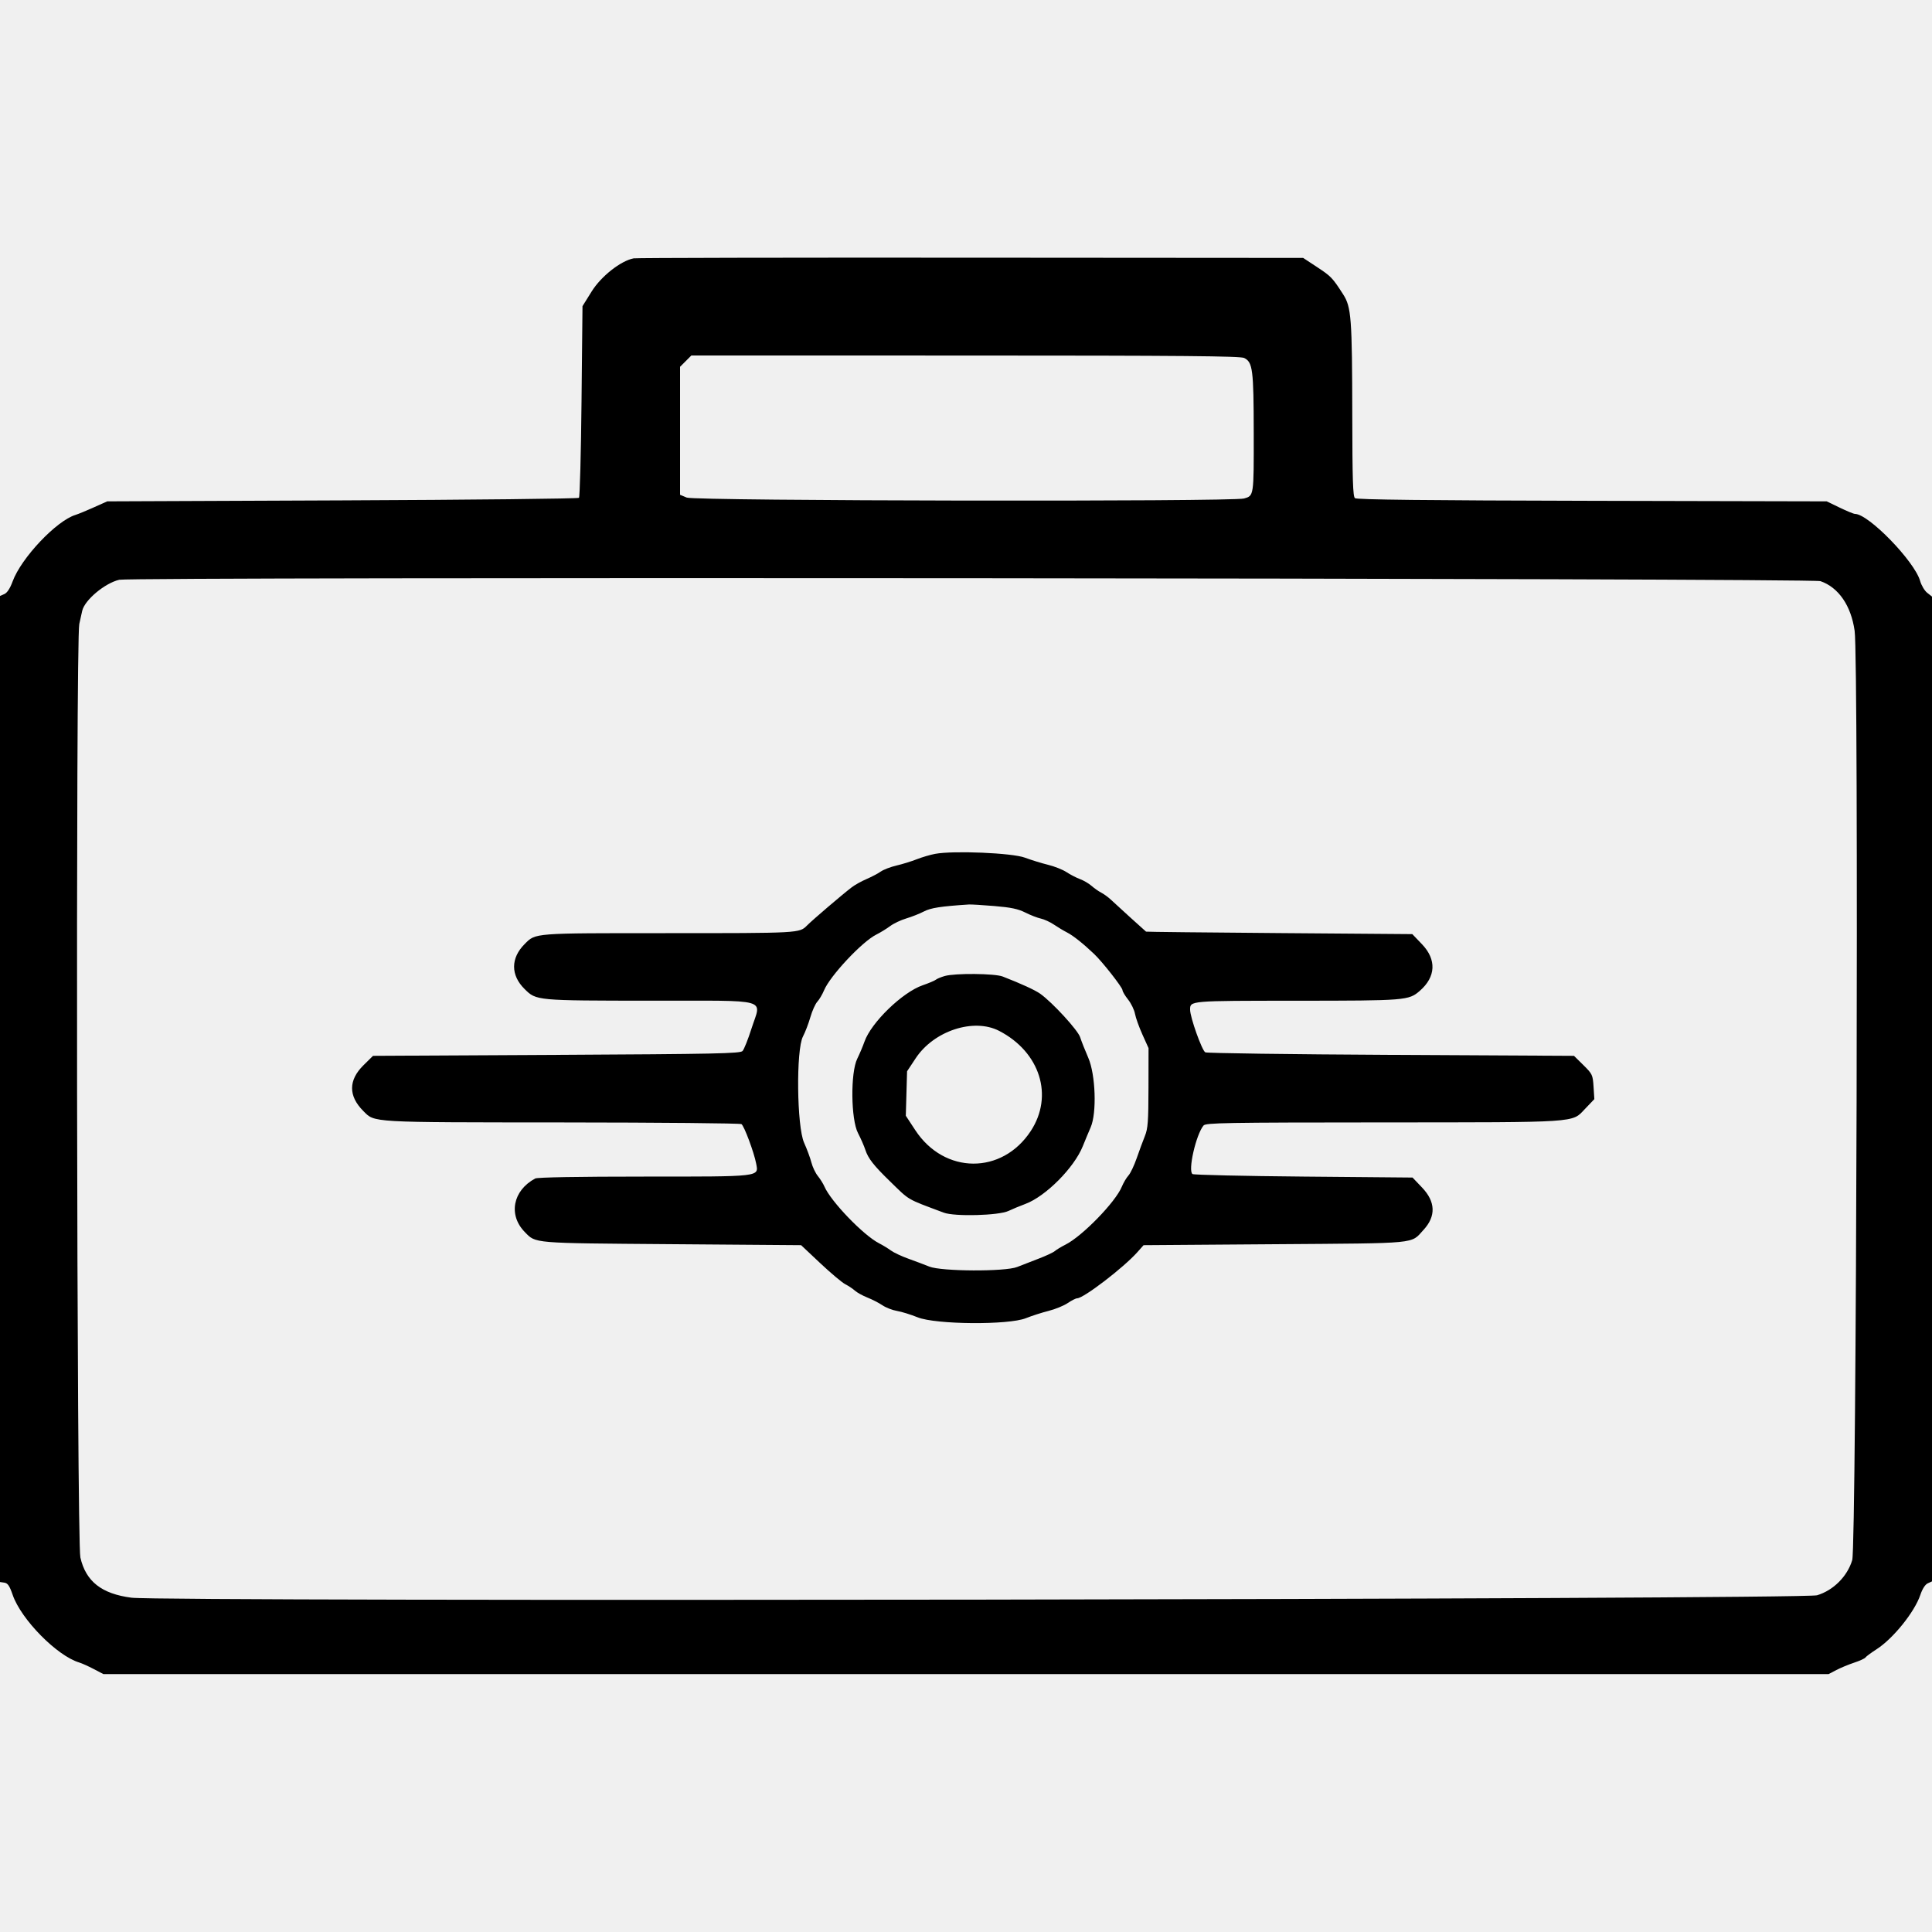
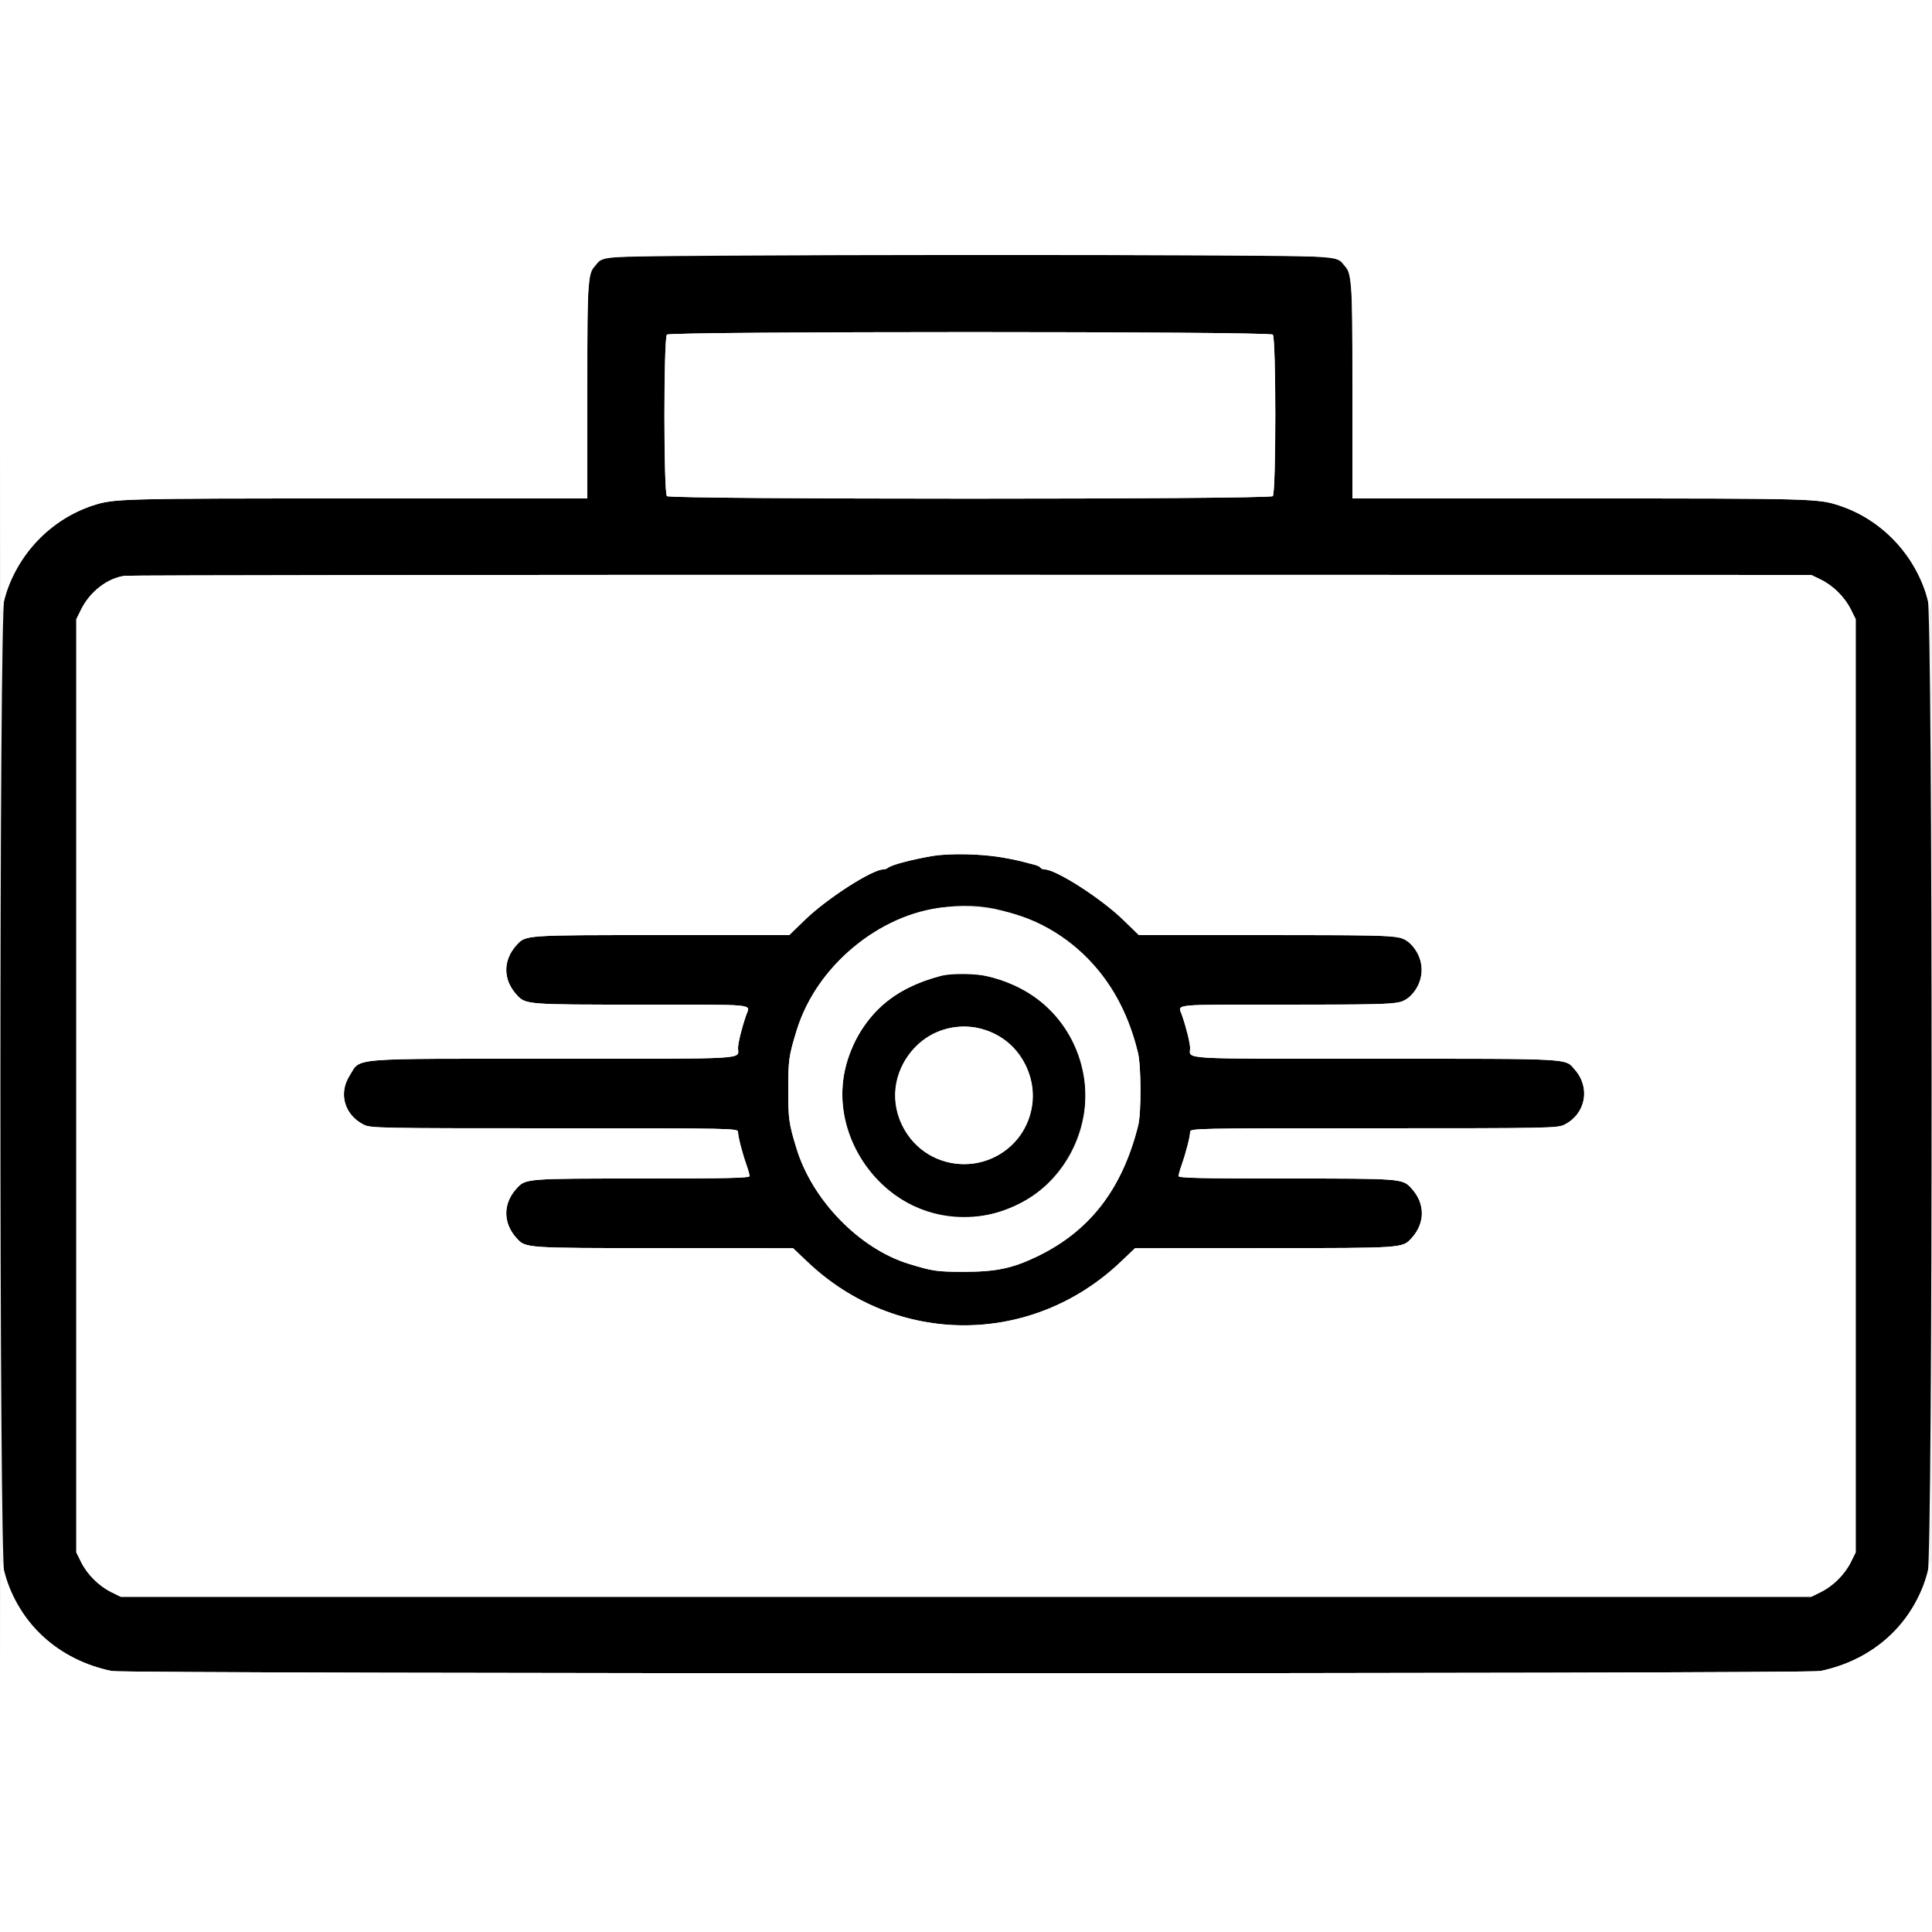
<svg xmlns="http://www.w3.org/2000/svg" id="svg" version="1.1" width="400" height="400" viewBox="0, 0, 400,400">
  <g id="svgg">
-     <path id="path0" d="M131.200 53.489 C 128.535 53.987,124.462 57.192,122.504 60.332 L 120.600 63.387 120.400 83.060 C 120.290 93.881,120.050 102.884,119.867 103.067 C 119.684 103.250,97.634 103.490,70.867 103.600 L 22.200 103.800 19.400 105.055 C 17.860 105.746,16.173 106.440,15.652 106.598 C 11.694 107.795,4.385 115.527,2.604 120.400 C 2.086 121.816,1.479 122.741,0.900 122.995 L 0.000 123.390 -0.000 225.467 L -0.000 327.544 0.900 327.672 C 1.603 327.772,1.980 328.324,2.624 330.200 C 4.363 335.270,11.788 342.817,16.400 344.203 C 16.950 344.368,18.300 344.975,19.400 345.552 L 21.400 346.600 200.000 346.600 L 378.600 346.600 380.200 345.762 C 381.080 345.301,382.743 344.613,383.895 344.232 C 385.048 343.851,386.095 343.371,386.222 343.165 C 386.349 342.959,387.386 342.191,388.526 341.458 C 391.962 339.250,396.401 333.737,397.587 330.202 C 398.006 328.957,398.589 328.051,399.130 327.805 L 400.000 327.410 400.000 225.463 L 400.000 123.515 399.010 122.736 C 398.465 122.308,397.805 121.202,397.542 120.279 C 396.382 116.199,386.859 106.400,384.053 106.400 C 383.794 106.400,382.371 105.815,380.891 105.100 L 378.200 103.800 329.628 103.689 C 295.164 103.611,280.903 103.451,280.528 103.140 C 280.107 102.791,279.995 99.330,279.975 86.051 C 279.944 65.788,279.778 63.579,278.081 60.938 C 275.878 57.509,275.597 57.215,272.679 55.292 L 269.806 53.400 201.003 53.351 C 163.161 53.324,131.750 53.386,131.200 53.489 M257.600 74.116 C 259.365 75.007,259.554 76.486,259.571 89.600 C 259.589 102.754,259.608 102.624,257.575 103.207 C 255.133 103.907,143.879 103.727,142.187 103.020 L 140.800 102.441 140.800 89.190 L 140.800 75.938 141.969 74.769 L 143.138 73.600 199.869 73.606 C 244.721 73.611,256.809 73.717,257.600 74.116 M376.909 120.322 C 380.646 121.611,383.240 125.380,383.982 130.600 C 384.847 136.685,384.373 320.015,383.484 323.000 C 382.482 326.368,379.569 329.281,376.200 330.285 C 373.271 331.158,33.842 331.648,27.229 330.789 C 21.028 329.984,17.769 327.419,16.640 322.456 C 15.878 319.105,15.659 132.650,16.413 129.200 C 16.629 128.210,16.902 126.979,17.020 126.465 C 17.529 124.231,21.686 120.744,24.687 120.035 C 27.315 119.415,375.098 119.698,376.909 120.322 M193.600 176.783 C 192.610 176.967,190.900 177.472,189.800 177.904 C 188.700 178.336,186.810 178.920,185.600 179.201 C 184.390 179.482,182.926 180.044,182.346 180.450 C 181.766 180.857,180.443 181.553,179.405 181.998 C 178.368 182.442,176.990 183.210,176.345 183.703 C 174.389 185.197,168.273 190.420,167.102 191.596 C 165.493 193.212,165.706 193.200,137.776 193.200 C 110.220 193.200,110.935 193.145,108.625 195.455 C 105.712 198.368,105.707 201.905,108.612 204.768 C 111.056 207.176,110.915 207.163,134.886 207.183 C 159.889 207.203,157.622 206.572,155.591 212.949 C 154.881 215.177,154.047 217.270,153.736 217.600 C 153.245 218.122,148.259 218.226,115.201 218.400 L 77.230 218.600 75.260 220.541 C 72.122 223.632,72.105 226.905,75.211 230.011 C 77.644 232.444,76.220 232.363,116.600 232.389 C 136.620 232.402,153.229 232.558,153.509 232.735 C 154.065 233.088,156.126 238.615,156.556 240.907 C 157.076 243.680,157.767 243.600,133.285 243.600 C 119.789 243.600,111.268 243.749,110.812 243.994 C 106.173 246.477,105.186 251.545,108.655 255.081 C 110.982 257.454,109.968 257.369,138.830 257.592 L 165.861 257.800 169.830 261.535 C 172.014 263.590,174.340 265.546,175.000 265.882 C 175.660 266.218,176.560 266.818,177.000 267.215 C 177.440 267.611,178.610 268.257,179.600 268.650 C 180.590 269.043,181.987 269.762,182.705 270.248 C 183.423 270.734,184.773 271.258,185.705 271.413 C 186.637 271.567,188.570 272.165,190.000 272.740 C 193.732 274.243,208.802 274.361,212.400 272.916 C 213.610 272.430,215.724 271.751,217.097 271.406 C 218.471 271.061,220.251 270.334,221.053 269.790 C 221.855 269.245,222.736 268.800,223.010 268.800 C 224.345 268.800,232.635 262.449,235.484 259.244 L 236.767 257.800 264.084 257.600 C 294.107 257.380,292.007 257.583,294.725 254.635 C 297.332 251.807,297.229 248.810,294.425 245.870 L 292.451 243.800 269.925 243.600 C 257.536 243.490,247.175 243.254,246.900 243.076 C 245.904 242.432,247.608 234.918,249.179 233.025 C 249.642 232.467,253.603 232.398,286.149 232.383 C 327.175 232.363,325.402 232.480,328.129 229.620 L 330.091 227.564 329.928 224.998 C 329.771 222.541,329.681 222.350,327.821 220.516 L 325.878 218.600 288.039 218.400 C 267.227 218.290,249.906 218.054,249.547 217.875 C 248.863 217.535,246.400 210.634,246.400 209.060 C 246.400 207.179,246.144 207.201,268.380 207.190 C 291.119 207.180,291.658 207.137,293.956 205.141 C 297.290 202.244,297.455 198.670,294.401 195.485 L 292.403 193.400 264.901 193.186 C 249.776 193.069,237.346 192.934,237.279 192.886 C 237.081 192.745,231.082 187.294,230.000 186.273 C 229.450 185.754,228.550 185.098,228.000 184.815 C 227.450 184.533,226.550 183.903,226.000 183.415 C 225.450 182.927,224.370 182.293,223.600 182.007 C 222.830 181.721,221.570 181.070,220.800 180.560 C 220.030 180.051,218.320 179.371,217.000 179.050 C 215.680 178.728,213.520 178.062,212.200 177.570 C 209.565 176.587,197.411 176.072,193.600 176.783 M205.866 187.583 C 209.286 187.866,210.785 188.180,212.266 188.927 C 213.330 189.463,214.779 190.027,215.487 190.180 C 216.194 190.333,217.414 190.893,218.198 191.424 C 218.981 191.956,220.202 192.687,220.911 193.050 C 222.172 193.694,224.260 195.353,226.537 197.519 C 228.255 199.151,232.400 204.441,232.400 204.999 C 232.400 205.269,232.920 206.144,233.555 206.944 C 234.191 207.743,234.836 209.073,234.989 209.899 C 235.142 210.724,235.835 212.660,236.530 214.200 L 237.793 217.000 237.780 225.200 C 237.769 232.187,237.659 233.666,237.038 235.200 C 236.637 236.190,235.875 238.254,235.344 239.786 C 234.813 241.318,234.040 242.938,233.627 243.386 C 233.215 243.834,232.598 244.877,232.257 245.705 C 230.951 248.874,224.080 255.937,220.600 257.688 C 219.720 258.131,218.730 258.729,218.400 259.017 C 218.070 259.306,216.540 260.020,215.000 260.605 C 213.460 261.190,211.480 261.959,210.600 262.314 C 208.143 263.305,194.914 263.247,192.400 262.234 C 191.410 261.835,189.453 261.097,188.051 260.593 C 186.649 260.090,185.029 259.328,184.451 258.901 C 183.873 258.474,182.770 257.802,182.000 257.409 C 178.768 255.758,172.025 248.754,170.689 245.661 C 170.437 245.077,169.824 244.097,169.326 243.482 C 168.828 242.867,168.228 241.607,167.993 240.682 C 167.757 239.757,167.077 237.920,166.482 236.600 C 164.967 233.241,164.795 217.350,166.244 214.595 C 166.708 213.713,167.399 211.913,167.778 210.595 C 168.158 209.278,168.805 207.838,169.215 207.395 C 169.626 206.952,170.255 205.887,170.614 205.028 C 171.862 202.041,178.470 194.982,181.390 193.517 C 182.275 193.072,183.586 192.269,184.303 191.732 C 185.019 191.195,186.522 190.483,187.643 190.150 C 188.764 189.817,190.403 189.169,191.285 188.709 C 192.714 187.964,194.750 187.649,200.600 187.265 C 201.040 187.237,203.410 187.379,205.866 187.583 M195.600 202.072 C 194.830 202.292,194.000 202.637,193.756 202.838 C 193.513 203.040,192.282 203.559,191.023 203.992 C 186.841 205.431,180.374 211.696,178.982 215.658 C 178.645 216.616,177.971 218.210,177.485 219.200 C 176.063 222.093,176.162 231.761,177.643 234.600 C 178.217 235.700,178.905 237.271,179.171 238.091 C 179.736 239.828,180.885 241.297,184.200 244.521 C 188.452 248.657,187.514 248.109,195.400 251.069 C 197.649 251.913,206.803 251.668,208.800 250.711 C 209.570 250.342,211.146 249.688,212.302 249.257 C 216.493 247.698,222.386 241.774,224.176 237.320 C 224.690 236.044,225.425 234.280,225.810 233.400 C 227.105 230.441,226.832 222.480,225.315 219.000 C 224.644 217.460,223.885 215.542,223.629 214.737 C 223.167 213.288,217.911 207.563,215.382 205.755 C 214.316 204.992,211.439 203.670,207.600 202.179 C 205.944 201.536,197.734 201.463,195.600 202.072 M206.862 213.432 C 215.337 217.815,218.194 226.879,213.401 234.177 C 207.451 243.235,195.512 243.147,189.507 234.001 L 187.538 231.002 187.669 226.401 L 187.800 221.800 189.584 219.101 C 193.342 213.416,201.594 210.708,206.862 213.432 " stroke="none" fill="#000000" fill-rule="evenodd" />
+     <path id="path0" d="M125.536 53.338 C 121.528 55.119,121.600 54.621,121.600 80.649 L 121.600 103.200 73.420 103.200 C 24.678 103.200,23.565 103.230,19.200 104.666 C 10.425 107.552,3.702 114.620,0.891 123.914 C -0.178 127.451,-0.178 322.149,0.891 325.686 C 4.138 336.421,12.110 343.694,23.120 345.963 C 26.127 346.583,373.873 346.583,376.880 345.963 C 387.890 343.694,395.862 336.421,399.109 325.686 C 400.178 322.149,400.178 127.451,399.109 123.914 C 396.298 114.620,389.575 107.552,380.800 104.666 C 376.438 103.231,375.304 103.200,327.380 103.200 L 280.000 103.200 280.000 80.649 C 280.000 54.531,280.080 55.064,275.881 53.276 C 274.270 52.590,127.083 52.650,125.536 53.338 M263.520 69.280 C 264.210 69.970,264.210 102.030,263.520 102.720 C 262.822 103.418,138.778 103.418,138.080 102.720 C 137.390 102.030,137.390 69.970,138.080 69.280 C 138.778 68.582,262.822 68.582,263.520 69.280 M377.000 120.009 C 379.538 121.242,381.941 123.638,383.210 126.200 L 384.200 128.200 384.200 224.800 L 384.200 321.400 383.210 323.400 C 381.947 325.950,379.550 328.347,377.000 329.610 L 375.000 330.600 200.000 330.600 L 25.000 330.600 23.000 329.610 C 20.450 328.347,18.053 325.950,16.790 323.400 L 15.800 321.400 15.800 224.800 L 15.800 128.200 16.790 126.200 C 18.623 122.499,22.189 119.735,25.800 119.215 C 26.680 119.089,105.610 118.997,201.200 119.011 L 375.000 119.037 377.000 120.009 M193.000 177.233 C 188.603 177.990,184.549 179.071,183.820 179.682 C 183.611 179.857,183.195 180.000,182.895 180.000 C 180.579 180.000,171.206 186.026,166.664 190.436 L 163.406 193.600 136.952 193.600 C 108.498 193.600,108.854 193.576,106.947 195.665 C 104.106 198.778,104.106 202.822,106.947 205.935 C 108.830 207.998,108.853 208.000,132.582 208.000 C 157.130 208.000,155.308 207.824,154.508 210.115 C 153.602 212.707,152.800 215.936,152.800 216.987 C 152.800 219.377,155.852 219.200,114.541 219.200 C 71.467 219.200,74.771 218.926,72.379 222.697 C 70.039 226.387,71.306 230.812,75.284 232.843 C 76.710 233.570,78.269 233.600,114.784 233.600 C 152.216 233.600,152.800 233.612,152.800 234.380 C 152.800 235.310,153.670 238.692,154.554 241.200 C 154.903 242.190,155.191 243.225,155.194 243.500 C 155.199 243.894,150.466 244.000,132.849 244.000 C 108.831 244.000,108.831 244.000,106.947 246.065 C 104.106 249.178,104.106 253.222,106.947 256.335 C 108.854 258.425,108.472 258.399,137.349 258.415 L 164.200 258.430 167.173 261.254 C 185.618 278.774,213.582 278.774,232.027 261.254 L 235.000 258.430 261.851 258.415 C 290.728 258.399,290.346 258.425,292.253 256.335 C 295.094 253.222,295.094 249.178,292.253 246.065 C 290.369 244.000,290.369 244.000,266.351 244.000 C 248.734 244.000,244.001 243.894,244.006 243.500 C 244.009 243.225,244.297 242.190,244.646 241.200 C 245.530 238.692,246.400 235.310,246.400 234.380 C 246.400 233.612,246.984 233.600,284.416 233.600 C 320.931 233.600,322.490 233.570,323.916 232.843 C 328.325 230.592,329.336 225.200,326.052 221.457 C 323.971 219.087,326.038 219.200,284.659 219.200 C 243.348 219.200,246.400 219.377,246.400 216.987 C 246.400 215.936,245.598 212.707,244.692 210.115 C 243.892 207.824,242.070 208.000,266.618 208.000 C 290.347 208.000,290.370 207.998,292.253 205.935 C 295.790 202.059,294.675 196.102,290.051 194.165 C 288.935 193.698,284.133 193.600,262.248 193.600 L 235.794 193.600 232.536 190.436 C 227.936 185.971,218.618 180.000,216.249 180.000 C 215.918 180.000,215.549 179.841,215.430 179.648 C 215.310 179.454,214.804 179.197,214.306 179.076 C 213.808 178.955,212.680 178.659,211.800 178.420 C 206.382 176.943,197.828 176.403,193.000 177.233 M207.710 188.583 C 212.965 190.011,215.526 191.166,219.800 194.033 C 227.791 199.395,233.097 207.439,235.610 218.000 C 236.278 220.804,236.301 230.431,235.647 233.032 C 232.333 246.213,225.630 254.894,214.707 260.149 C 209.618 262.597,206.196 263.314,199.600 263.314 C 194.002 263.314,193.111 263.187,188.195 261.680 C 177.960 258.543,168.201 248.531,164.917 237.800 C 163.323 232.590,163.200 231.717,163.200 225.600 C 163.200 219.483,163.323 218.610,164.917 213.400 C 170.371 195.577,190.495 183.906,207.710 188.583 M194.800 202.040 C 185.035 204.605,178.897 209.955,175.800 218.600 C 170.061 234.620,182.436 251.972,199.600 251.972 C 221.519 251.972,232.914 225.622,217.936 209.567 C 212.288 203.513,201.971 200.156,194.800 202.040 M205.471 213.815 C 214.589 217.844,216.694 230.434,209.378 237.177 C 202.223 243.773,190.909 241.609,186.726 232.846 C 181.079 221.013,193.415 208.489,205.471 213.815 " stroke="none" fill="#000000" fill-rule="evenodd" />
+     <path id="path1" d="M0.000 63.267 C 0.000 98.063,0.093 126.441,0.206 126.327 C 0.319 126.214,0.675 125.110,0.997 123.875 C 3.292 115.066,10.406 107.558,19.200 104.666 C 23.565 103.230,24.678 103.200,73.420 103.200 L 121.600 103.200 121.600 80.619 C 121.600 56.985,121.608 56.873,123.376 54.865 C 125.298 52.684,120.955 52.800,200.800 52.800 C 280.645 52.800,276.302 52.684,278.224 54.865 C 279.992 56.873,280.000 56.985,280.000 80.619 L 280.000 103.200 327.380 103.200 C 375.304 103.200,376.438 103.231,380.800 104.666 C 389.594 107.558,396.708 115.066,399.003 123.875 C 399.325 125.110,399.681 126.214,399.794 126.327 C 399.907 126.441,400.000 98.063,400.000 63.267 L 400.000 0.000 200.000 0.000 L 0.000 0.000 0.000 63.267 M138.080 69.280 C 137.390 69.970,137.390 102.030,138.080 102.720 C 138.778 103.418,262.822 103.418,263.520 102.720 C 264.210 102.030,264.210 69.970,263.520 69.280 C 262.822 68.582,138.778 68.582,138.080 69.280 M25.800 119.215 C 22.189 119.735,18.623 122.499,16.790 126.200 L 15.800 128.200 15.800 224.800 L 15.800 321.400 16.790 323.400 C 18.053 325.950,20.450 328.347,23.000 329.610 L 25.000 330.600 200.000 330.600 L 375.000 330.600 377.000 329.610 C 379.550 328.347,381.947 325.950,383.210 323.400 L 384.200 321.400 384.200 224.800 L 384.200 128.200 383.210 126.200 C 381.941 123.638,379.538 121.242,377.000 120.009 L 375.000 119.037 201.200 119.011 C 105.610 118.997,26.680 119.089,25.800 119.215 M206.800 177.399 C 208.670 177.720,210.920 178.180,211.800 178.420 C 212.680 178.659,213.808 178.955,214.306 179.076 C 214.804 179.197,215.310 179.454,215.430 179.648 C 215.549 179.841,215.918 180.000,216.249 180.000 C 218.618 180.000,227.936 185.971,232.536 190.436 L 235.794 193.600 262.248 193.600 C 290.702 193.600,290.346 193.576,292.253 195.665 C 295.790 199.541,294.675 205.498,290.051 207.435 C 288.944 207.899,284.739 208.000,266.618 208.000 C 242.070 208.000,243.892 207.824,244.692 210.115 C 245.598 212.707,246.400 215.936,246.400 216.987 C 246.400 219.377,243.348 219.200,284.659 219.200 C 326.038 219.200,323.971 219.087,326.052 221.457 C 329.336 225.200,328.325 230.592,323.916 232.843 C 322.490 233.570,320.931 233.600,284.416 233.600 C 246.984 233.600,246.400 233.612,246.400 234.380 C 246.400 235.310,245.530 238.692,244.646 241.200 C 244.297 242.190,244.009 243.225,244.006 243.500 C 244.001 243.894,248.734 244.000,266.351 244.000 C 290.369 244.000,290.369 244.000,292.253 246.065 C 295.094 249.178,295.094 253.222,292.253 256.335 C 290.346 258.425,290.728 258.399,261.851 258.415 L 235.000 258.430 232.027 261.254 C 213.582 278.774,185.618 278.774,167.173 261.254 L 164.200 258.430 137.349 258.415 C 108.472 258.399,108.854 258.425,106.947 256.335 C 104.106 253.222,104.106 249.178,106.947 246.065 C 108.831 244.000,108.831 244.000,132.849 244.000 C 150.466 244.000,155.199 243.894,155.194 243.500 C 155.191 243.225,154.903 242.190,154.554 241.200 C 153.670 238.692,152.800 235.310,152.800 234.380 C 152.800 233.612,152.216 233.600,114.784 233.600 C 78.269 233.600,76.710 233.570,75.284 232.843 C 71.306 230.812,70.039 226.387,72.379 222.697 C 74.771 218.926,71.467 219.200,114.541 219.200 C 155.852 219.200,152.800 219.377,152.800 216.987 C 152.800 215.936,153.602 212.707,154.508 210.115 C 155.308 207.824,157.130 208.000,132.582 208.000 C 108.853 208.000,108.830 207.998,106.947 205.935 C 104.106 202.822,104.106 198.778,106.947 195.665 C 108.854 193.576,108.498 193.600,136.952 193.600 L 163.406 193.600 166.664 190.436 C 171.206 186.026,180.579 180.000,182.895 180.000 C 183.195 180.000,183.611 179.857,183.820 179.682 C 184.549 179.071,188.603 177.990,193.000 177.233 C 196.204 176.682,203.116 176.765,206.800 177.399 M195.400 187.844 C 181.957 189.220,168.990 200.091,164.917 213.400 C 163.323 218.610,163.200 219.483,163.200 225.600 C 163.200 231.717,163.323 232.590,164.917 237.800 C 168.201 248.531,177.960 258.543,188.195 261.680 C 193.111 263.187,194.002 263.314,199.600 263.314 C 206.196 263.314,209.618 262.597,214.707 260.149 C 225.630 254.894,232.333 246.213,235.647 233.032 C 236.301 230.431,236.278 220.804,235.610 218.000 C 231.379 200.219,218.045 188.498,201.310 187.848 C 198.940 187.756,196.280 187.754,195.400 187.844 M204.800 202.171 C 229.768 208.328,231.854 241.989,207.800 250.600 C 185.327 258.645,165.234 232.317,178.800 212.600 C 182.499 207.223,187.413 203.980,194.800 202.040 C 196.905 201.487,202.314 201.558,204.800 202.171 M197.000 212.761 C 187.926 214.393,182.750 224.513,186.726 232.846 C 191.925 243.739,207.275 243.739,212.474 232.846 C 217.408 222.507,208.330 210.723,197.000 212.761 M0.000 361.533 L 0.000 400.000 200.000 400.000 L 400.000 400.000 400.000 361.533 C 400.000 340.377,399.907 323.159,399.794 323.273 C 399.681 323.386,399.325 324.490,399.003 325.725 C 396.335 335.968,387.889 343.694,376.880 345.963 C 373.873 346.583,26.127 346.583,23.120 345.963 C 12.111 343.694,3.665 335.968,0.997 325.725 C 0.675 324.490,0.319 323.386,0.206 323.273 C 0.093 323.159,0.000 340.377,0.000 361.533 " stroke="none" fill="#ffffff" fill-rule="evenodd" />
  </g>
</svg>
